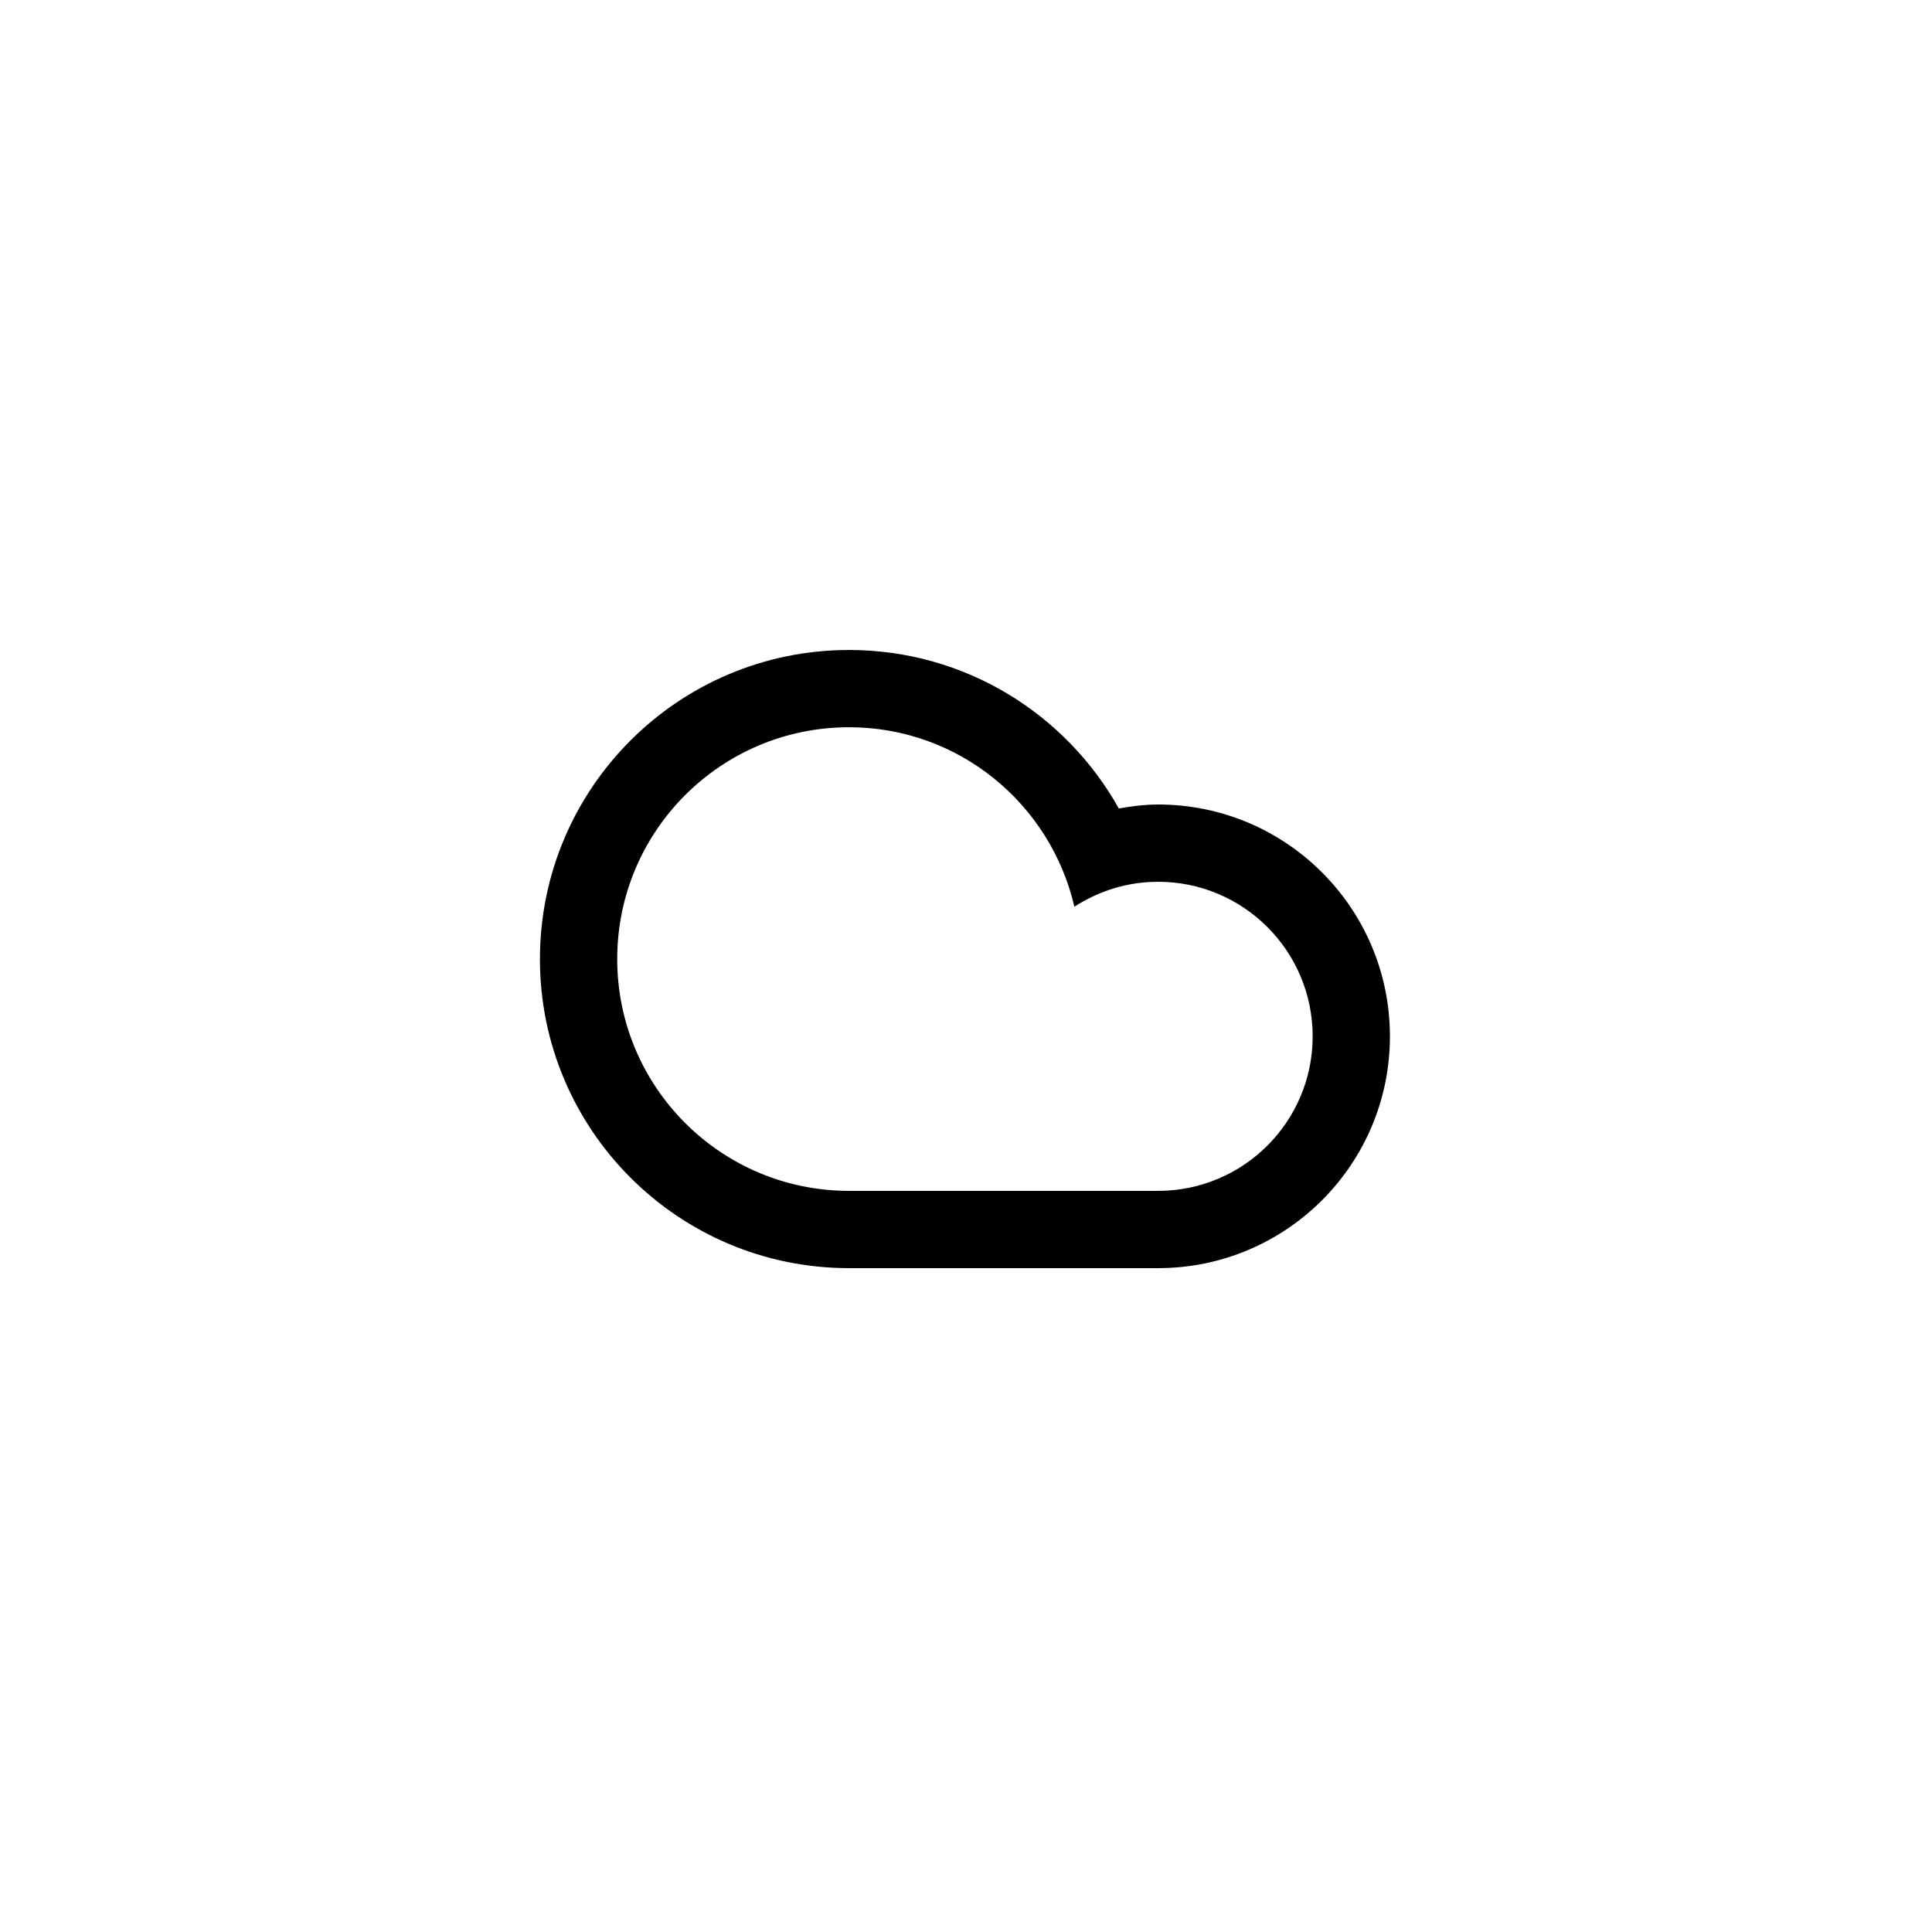
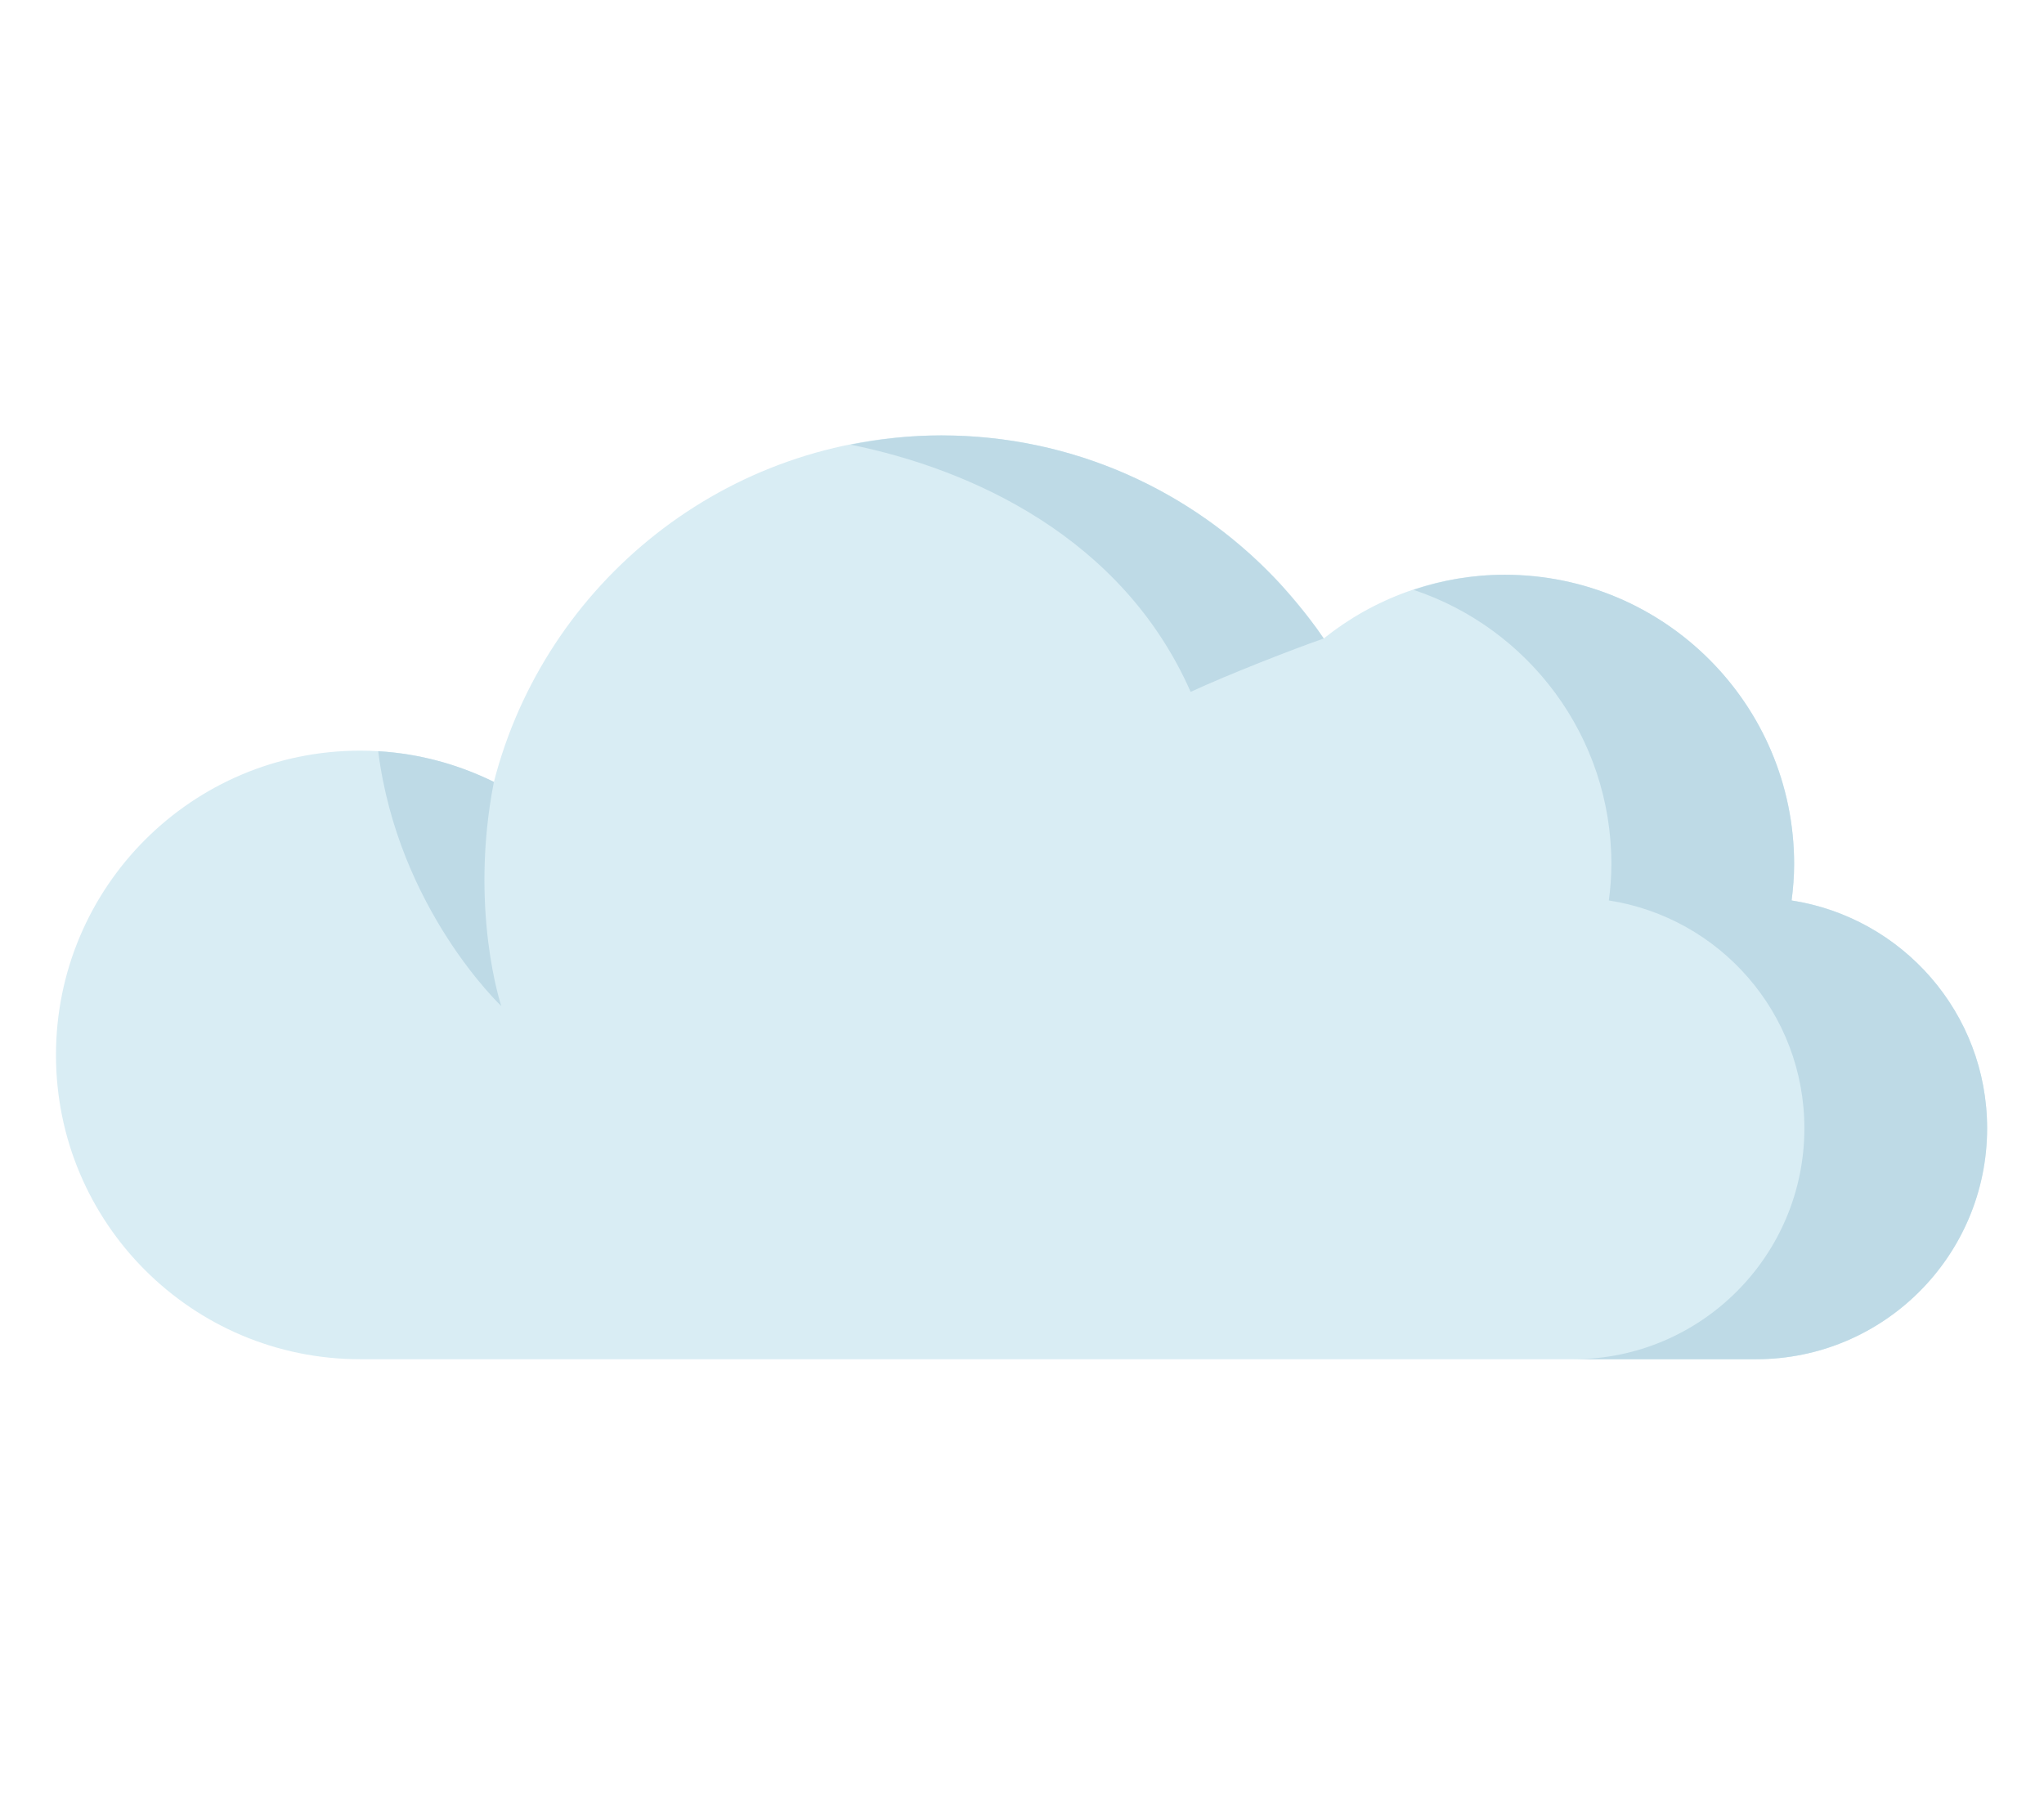
- <svg xmlns="http://www.w3.org/2000/svg" version="1.1" id="Layer_1" x="0px" y="0px" width="100px" height="100px" viewBox="0 0 100 100" enable-background="new 0 0 100 100" xml:space="preserve">
-   <path fill-rule="evenodd" clip-rule="evenodd" d="M43.945,65.639c-8.835,0-15.998-7.162-15.998-15.998  c0-8.836,7.163-15.998,15.998-15.998c6.004,0,11.229,3.312,13.965,8.203c0.664-0.113,1.338-0.205,2.033-0.205  c6.627,0,11.999,5.373,11.999,12c0,6.625-5.372,11.998-11.999,11.998C57.168,65.639,47.143,65.639,43.945,65.639z M59.943,61.639  c4.418,0,8-3.582,8-7.998c0-4.418-3.582-8-8-8c-1.6,0-3.082,0.481-4.333,1.291c-1.231-5.316-5.974-9.29-11.665-9.29  c-6.626,0-11.998,5.372-11.998,11.999c0,6.626,5.372,11.998,11.998,11.998C47.562,61.639,56.924,61.639,59.943,61.639z" />
+ <svg xmlns="http://www.w3.org/2000/svg" width="100%" height="100%" viewBox="0 0 872 766" version="1.1" xml:space="preserve" style="fill-rule:evenodd;clip-rule:evenodd;stroke-linejoin:round;stroke-miterlimit:2;">
+   <g transform="matrix(1,0,0,1,-8643.95,-976.707)">
+     <g id="_7" transform="matrix(0.714264,0,0,0.683311,5722.98,846.13)">
+       <rect x="4089.49" y="191.094" width="1220.26" height="1120.61" style="fill:none;" />
+       <g transform="matrix(1.2054,0,0,1.2054,-1124.02,-282.656)">
+         <g transform="matrix(54.5483,0,0,57.0192,4316.53,-1044.96)">
+           <path d="M16.432,33.4C16.446,33.292 16.455,33.182 16.455,33.07C16.455,31.619 15.278,30.441 13.826,30.441C13.204,30.441 12.633,30.659 12.182,31.02C11.428,29.907 10.155,29.175 8.709,29.175C6.753,29.175 5.11,30.513 4.644,32.323C4.277,32.143 3.866,32.039 3.43,32.039C1.903,32.039 0.666,33.277 0.666,34.804C0.666,36.331 1.903,37.568 3.43,37.568L16.11,37.568C17.268,37.568 18.208,36.628 18.208,35.47C18.208,34.421 17.437,33.556 16.432,33.4Z" style="fill:rgb(217,237,244);fill-rule:nonzero;" />
+         </g>
+         <g transform="matrix(54.5483,0,0,57.0192,4316.53,-1044.96)">
+           <path d="M16.432,33.4C16.446,33.292 16.455,33.182 16.455,33.07C16.455,31.619 15.278,30.441 13.826,30.441C13.536,30.441 13.258,30.49 12.997,30.578C14.041,30.925 14.795,31.909 14.795,33.07C14.795,33.182 14.786,33.292 14.772,33.4C15.777,33.556 16.548,34.421 16.548,35.47C16.548,36.628 15.608,37.568 14.45,37.568L16.11,37.568C17.268,37.568 18.208,36.628 18.208,35.47C18.208,34.421 17.437,33.556 16.432,33.4Z" style="fill:rgb(190,218,230);fill-rule:nonzero;" />
+         </g>
+         <g transform="matrix(54.5483,0,0,57.0192,4316.53,-1044.96)">
+           <path d="M10.973,31.505C11.314,31.347 11.895,31.12 12.182,31.02C12.039,30.805 11.807,30.544 11.742,30.477C10.979,29.676 9.903,29.175 8.709,29.175C8.426,29.175 8.151,29.206 7.884,29.259C8.978,29.48 10.353,30.099 10.973,31.505Z" style="fill:rgb(190,218,230);fill-rule:nonzero;" />
+         </g>
+         <g transform="matrix(54.5483,0,0,57.0192,4316.53,-1044.96)">
+           <path d="M3.593,32.044C3.774,33.477 4.711,34.359 4.711,34.359C4.711,34.359 4.417,33.482 4.644,32.323C4.323,32.165 3.969,32.066 3.593,32.044Z" style="fill:rgb(190,218,230);fill-rule:nonzero;" />
+         </g>
+       </g>
+     </g>
+   </g>
</svg>
